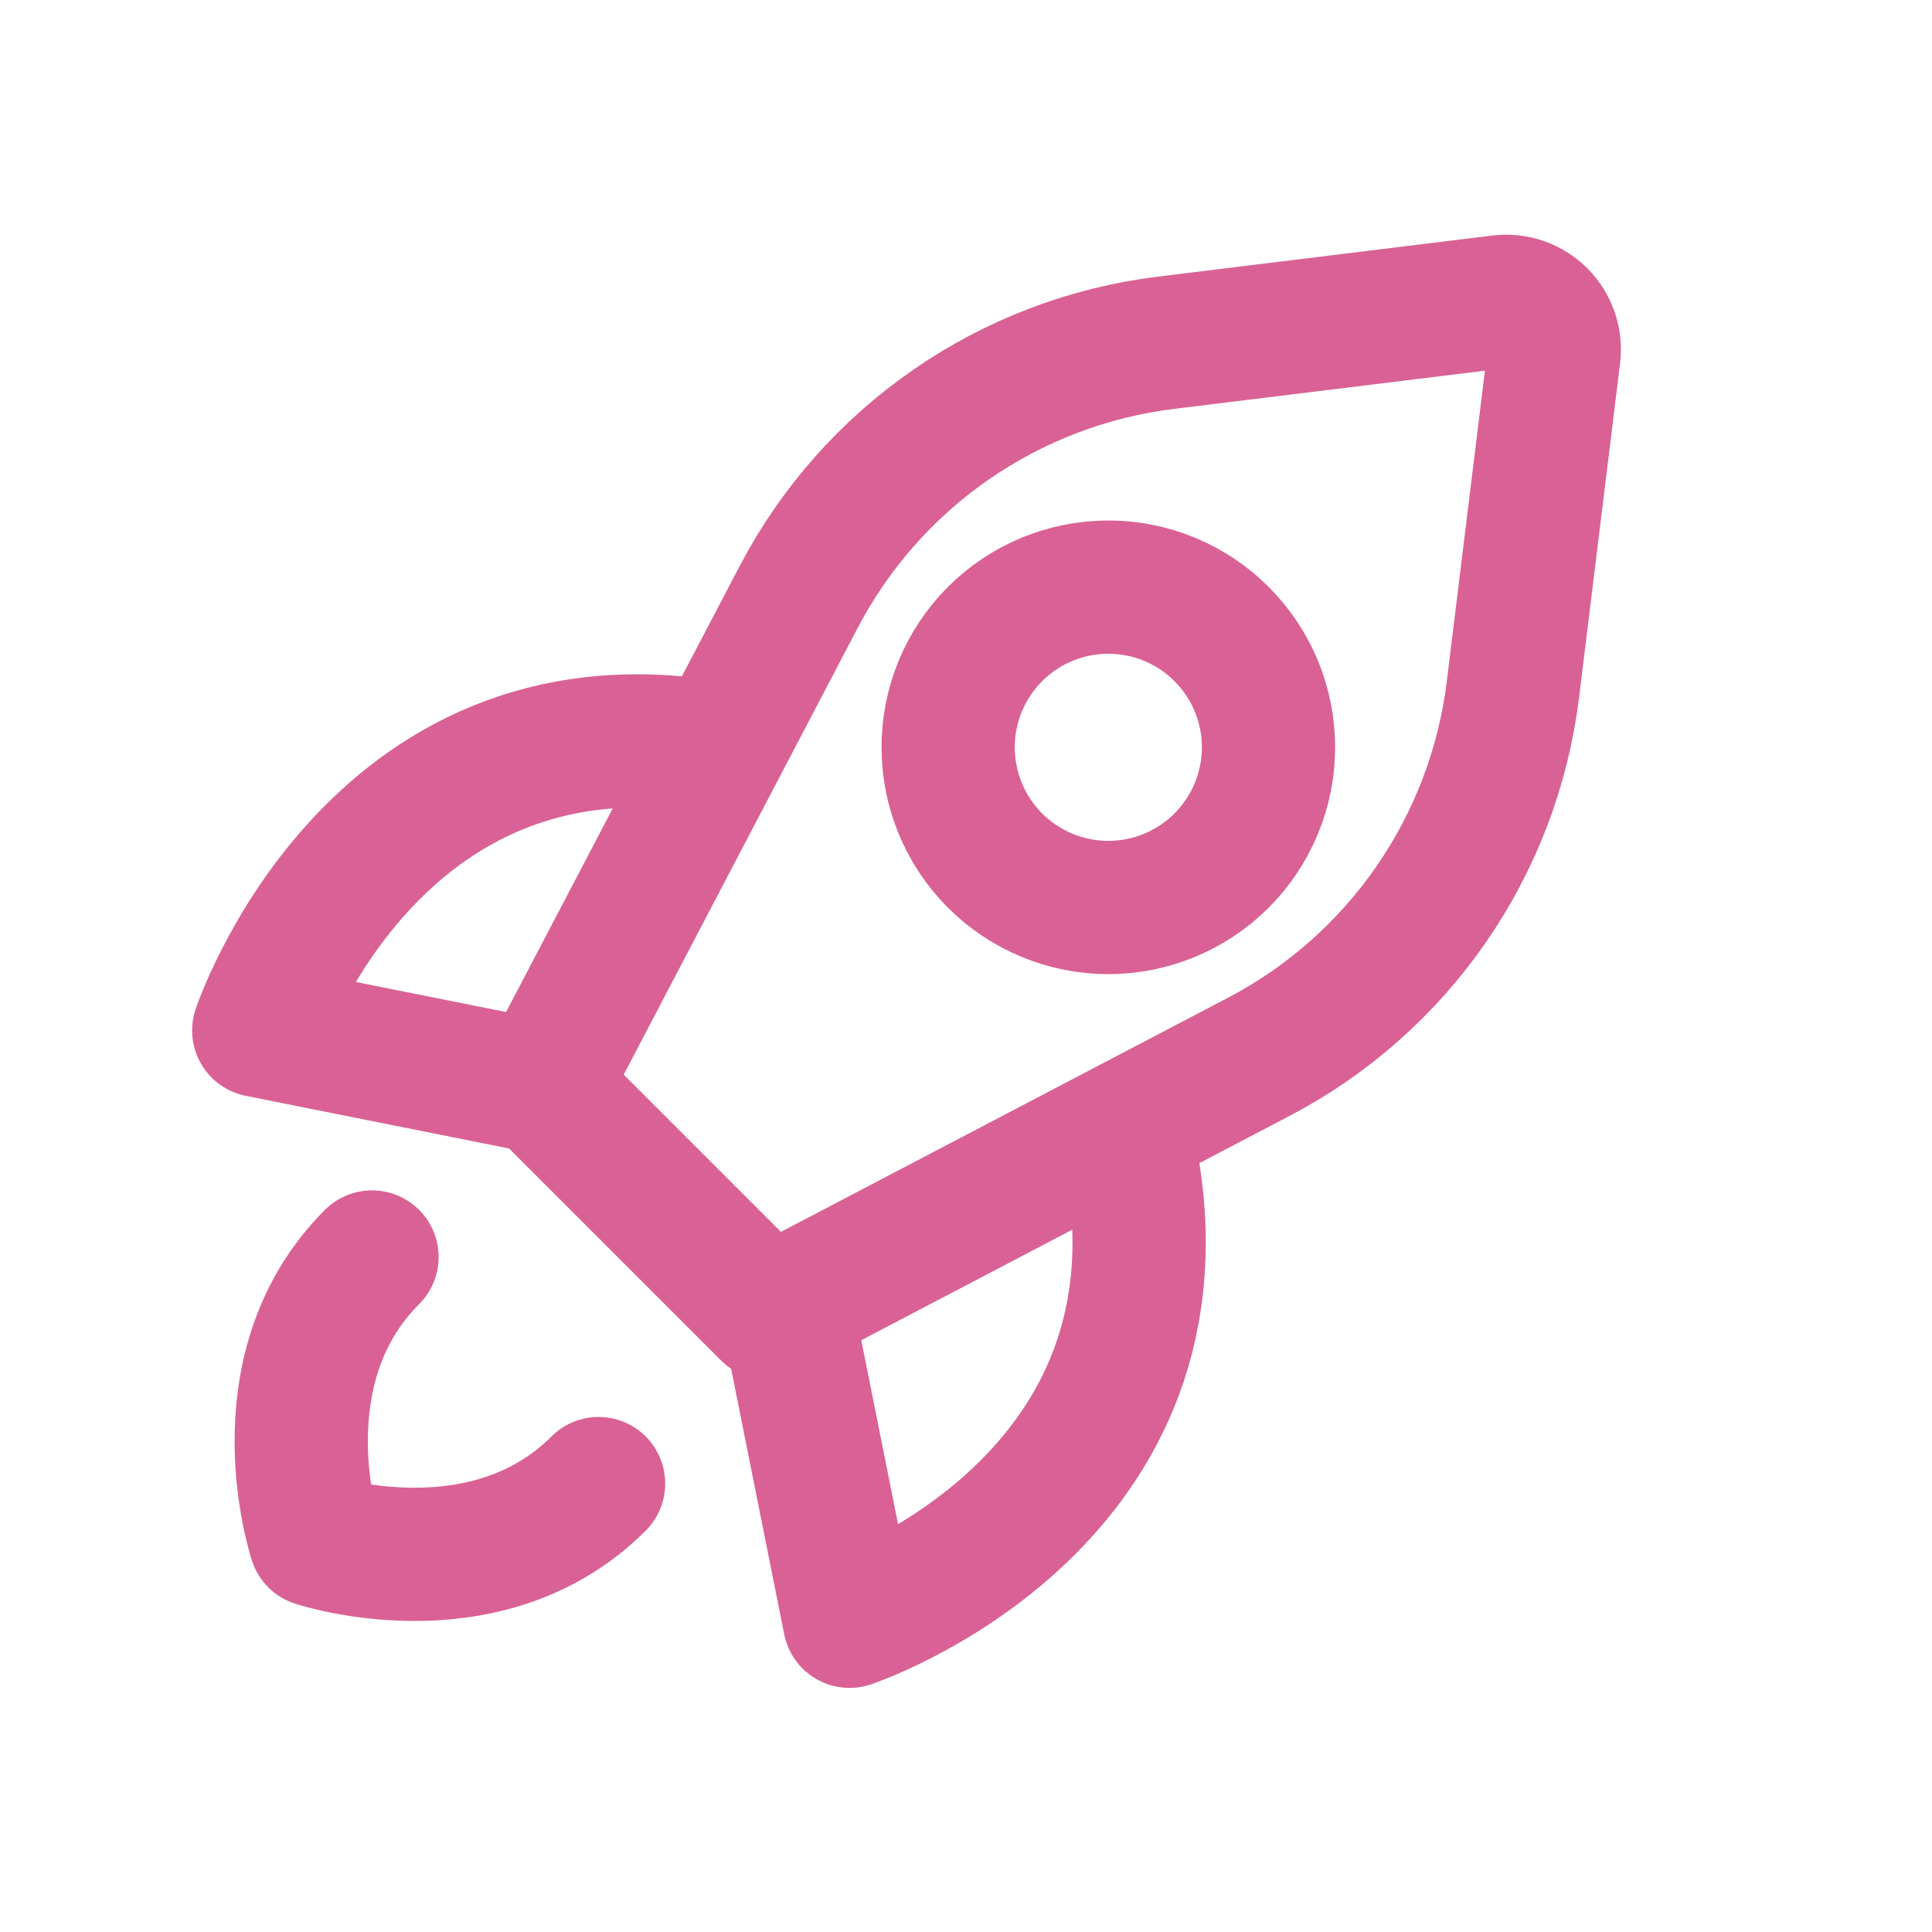
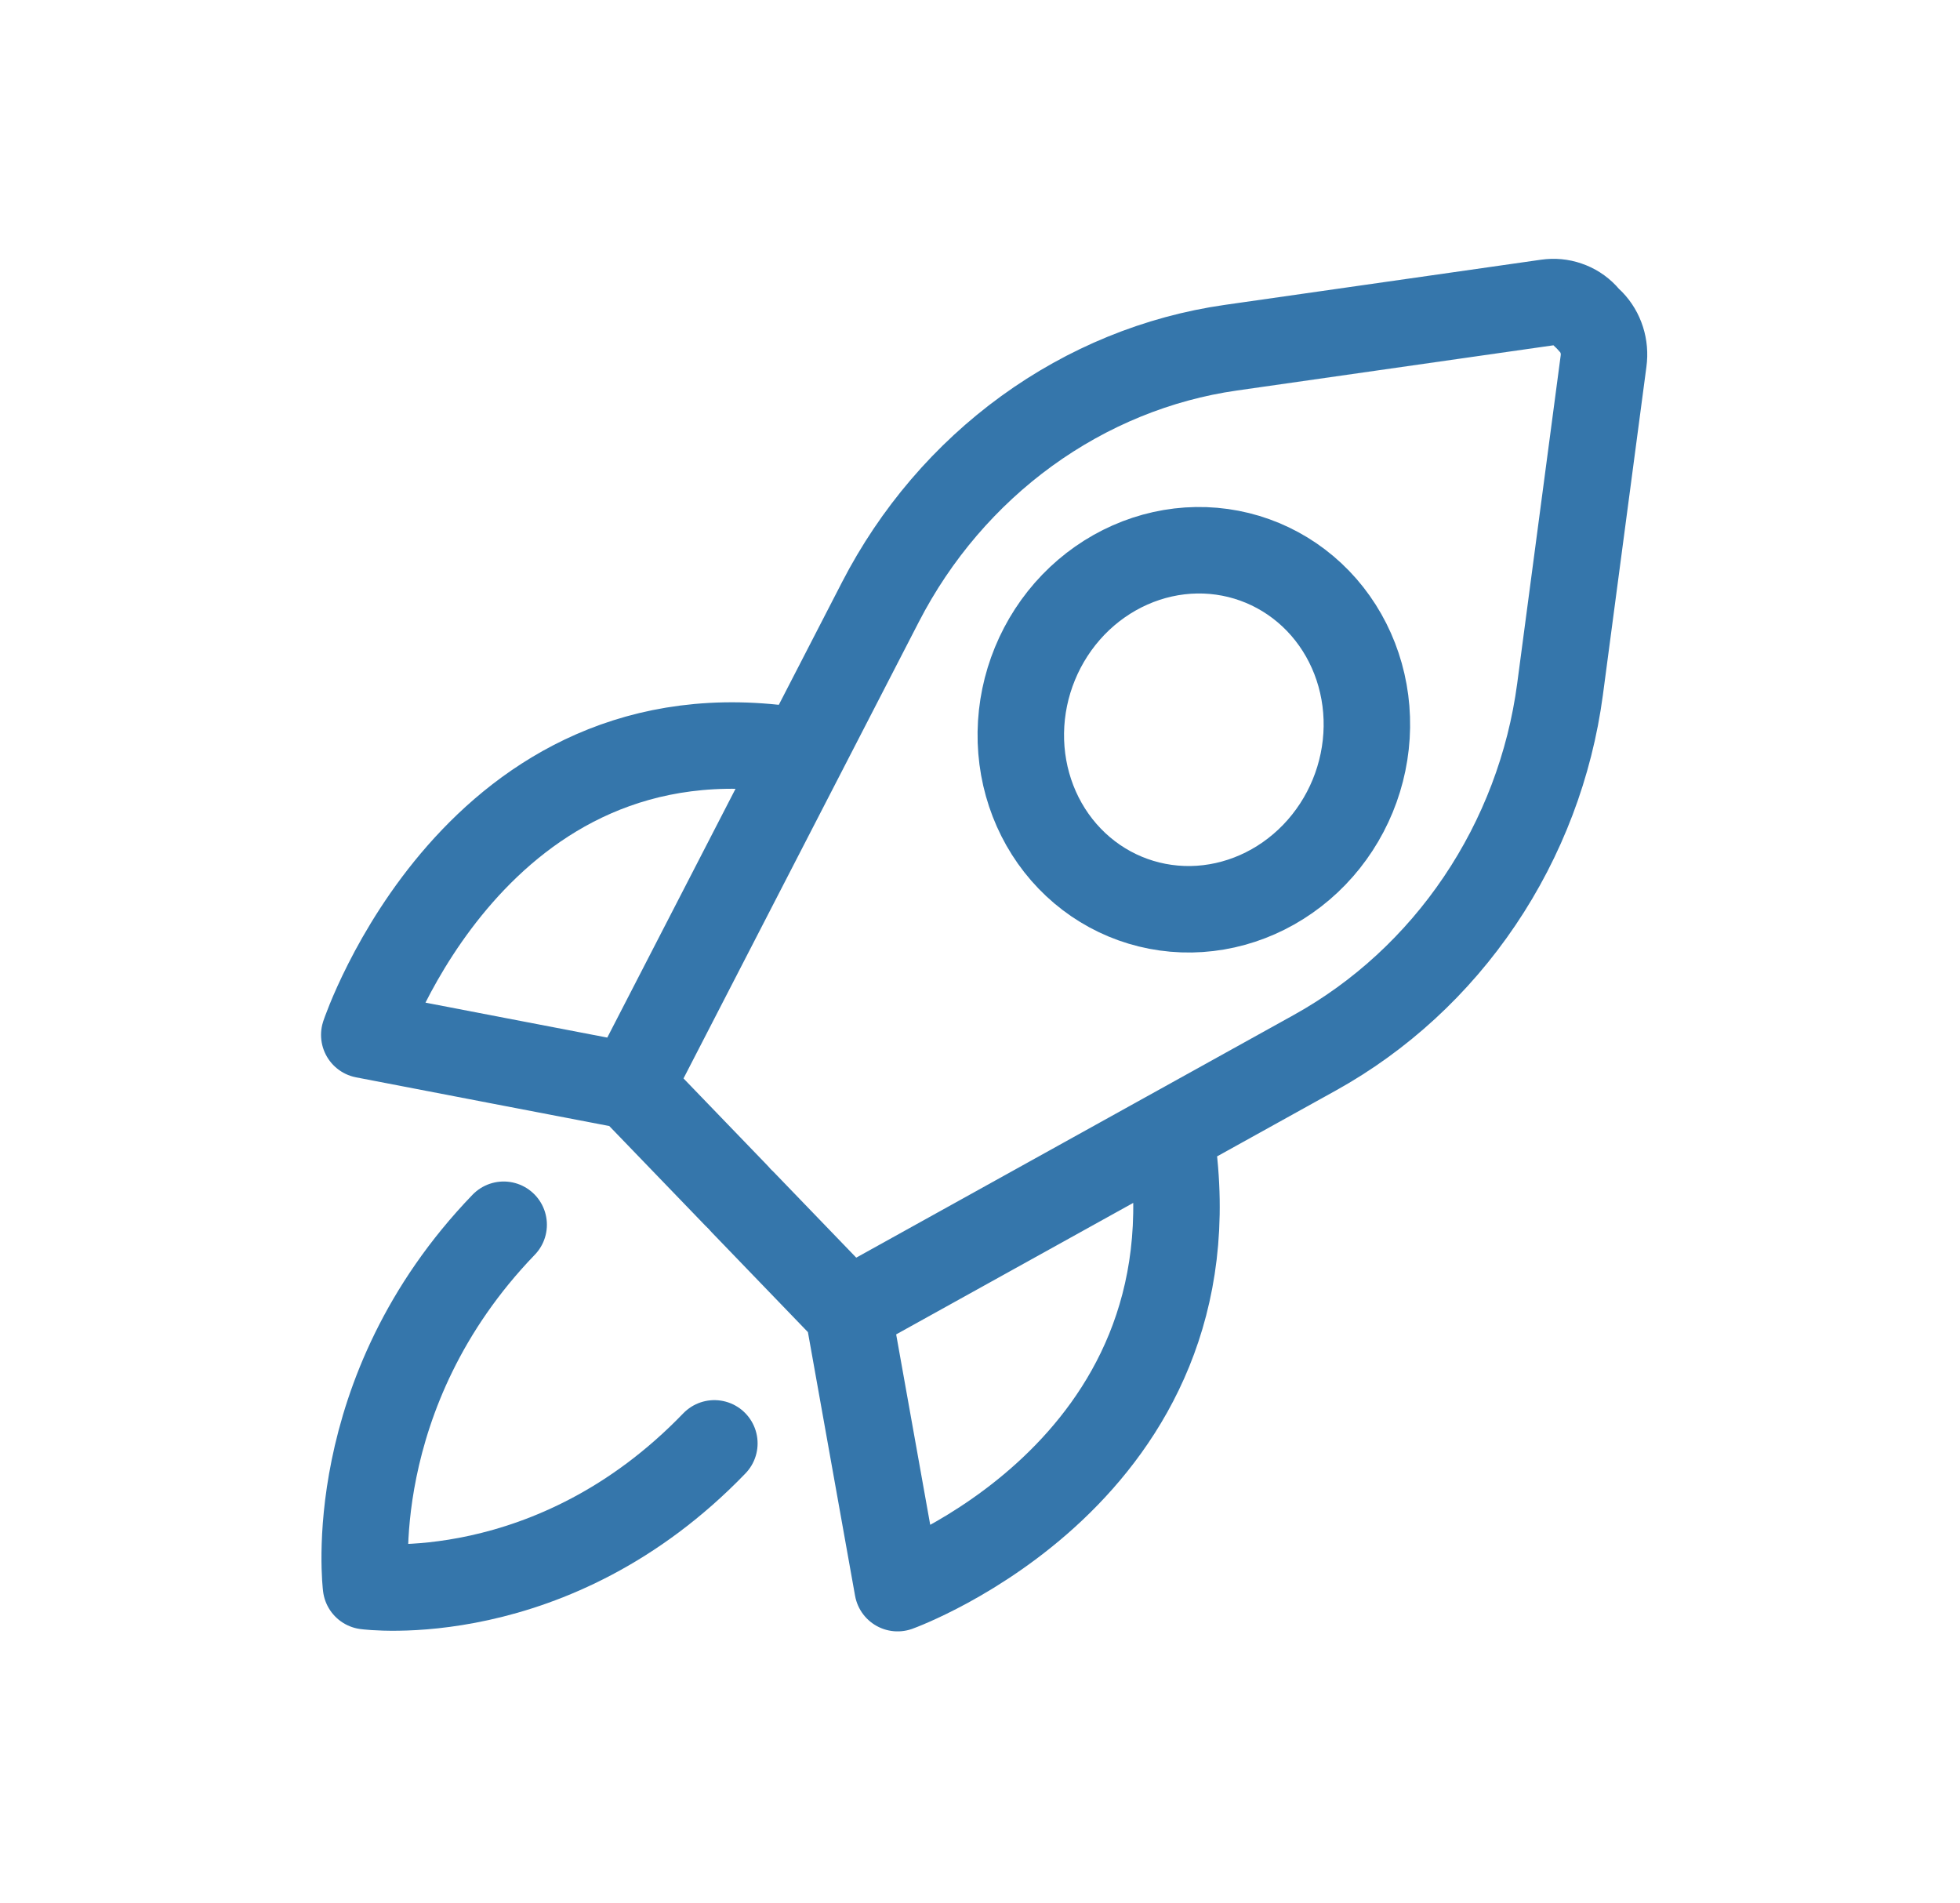
- <svg xmlns="http://www.w3.org/2000/svg" width="29" height="29" viewBox="0 0 29 29" fill="none">
-   <path d="M5.584 18.868C3.884 20.569 4.734 23.119 4.734 23.119C4.734 23.119 7.285 23.969 8.985 22.269M10.685 11.217C5.584 10.367 3.884 15.468 3.884 15.468L8.135 16.318M17.003 17.535C17.853 22.635 12.752 24.336 12.752 24.336L11.902 20.085M18.895 15.863L11.535 19.718L8.135 16.318L11.99 8.958C12.532 7.924 13.316 7.037 14.276 6.373C15.236 5.709 16.342 5.287 17.501 5.145L22.521 4.528C22.63 4.515 22.74 4.527 22.844 4.562C22.947 4.598 23.041 4.657 23.119 4.734C23.197 4.812 23.255 4.906 23.291 5.01C23.327 5.113 23.338 5.224 23.325 5.333L22.709 10.353C22.566 11.511 22.145 12.618 21.48 13.578C20.816 14.537 19.929 15.322 18.895 15.863V15.863Z" stroke="#D96195" stroke-width="2" stroke-linecap="round" stroke-linejoin="round" />
-   <path d="M14.936 12.918C14.485 12.466 14.232 11.855 14.232 11.217C14.232 10.579 14.485 9.968 14.936 9.517C15.387 9.066 15.998 8.813 16.636 8.813C17.274 8.813 17.885 9.066 18.336 9.517C18.787 9.968 19.041 10.579 19.041 11.217C19.041 11.855 18.787 12.466 18.336 12.918C17.885 13.368 17.274 13.622 16.636 13.622C15.998 13.622 15.387 13.368 14.936 12.918Z" stroke="#D96195" stroke-width="2" stroke-linecap="round" stroke-linejoin="round" />
+ <svg xmlns="http://www.w3.org/2000/svg" width="34" height="33" viewBox="0 0 34 33" fill="none">
+   <path d="M10.944 18.839L15.273 10.442C15.881 9.262 16.752 8.244 17.81 7.476C18.869 6.708 20.083 6.212 21.35 6.031L26.839 5.247C26.958 5.23 27.079 5.241 27.191 5.28C27.304 5.318 27.406 5.383 27.489 5.47M10.944 18.839L8.631 18.395L6.319 17.95C6.319 17.95 8.259 12.146 13.812 13.021M10.944 18.839L12.772 20.735" stroke="#3576AB" stroke-width="1.5" stroke-linecap="round" stroke-linejoin="round" />
+   <path d="M14.713 22.749L22.809 18.259C23.946 17.628 24.928 16.725 25.668 15.627C26.409 14.529 26.887 13.269 27.062 11.955L27.817 6.262C27.834 6.138 27.823 6.013 27.786 5.897C27.749 5.78 27.686 5.674 27.603 5.588M14.713 22.749L15.142 25.148L15.571 27.546C15.571 27.546 21.166 25.534 20.322 19.774M14.713 22.749L12.885 20.853" stroke="#3576AB" stroke-width="1.5" stroke-linecap="round" stroke-linejoin="round" />
+   <path d="M8.737 21.243C5.926 24.159 6.349 27.512 6.349 27.512C6.349 27.512 9.582 27.95 12.392 25.035" stroke="#3576AB" stroke-width="1.5" stroke-linecap="round" stroke-linejoin="round" />
+   <path d="M18.555 14.892C18.001 14.317 17.696 13.53 17.708 12.704C17.72 11.879 18.048 11.082 18.619 10.489C19.191 9.897 19.959 9.557 20.755 9.544C21.551 9.532 22.309 9.848 22.864 10.423C23.418 10.998 23.723 11.785 23.711 12.61C23.699 13.436 23.371 14.233 22.8 14.825C22.228 15.418 21.46 15.758 20.664 15.771C19.868 15.783 19.109 15.467 18.555 14.892Z" stroke="#3576AB" stroke-width="1.5" stroke-linecap="round" stroke-linejoin="round" />
</svg>
